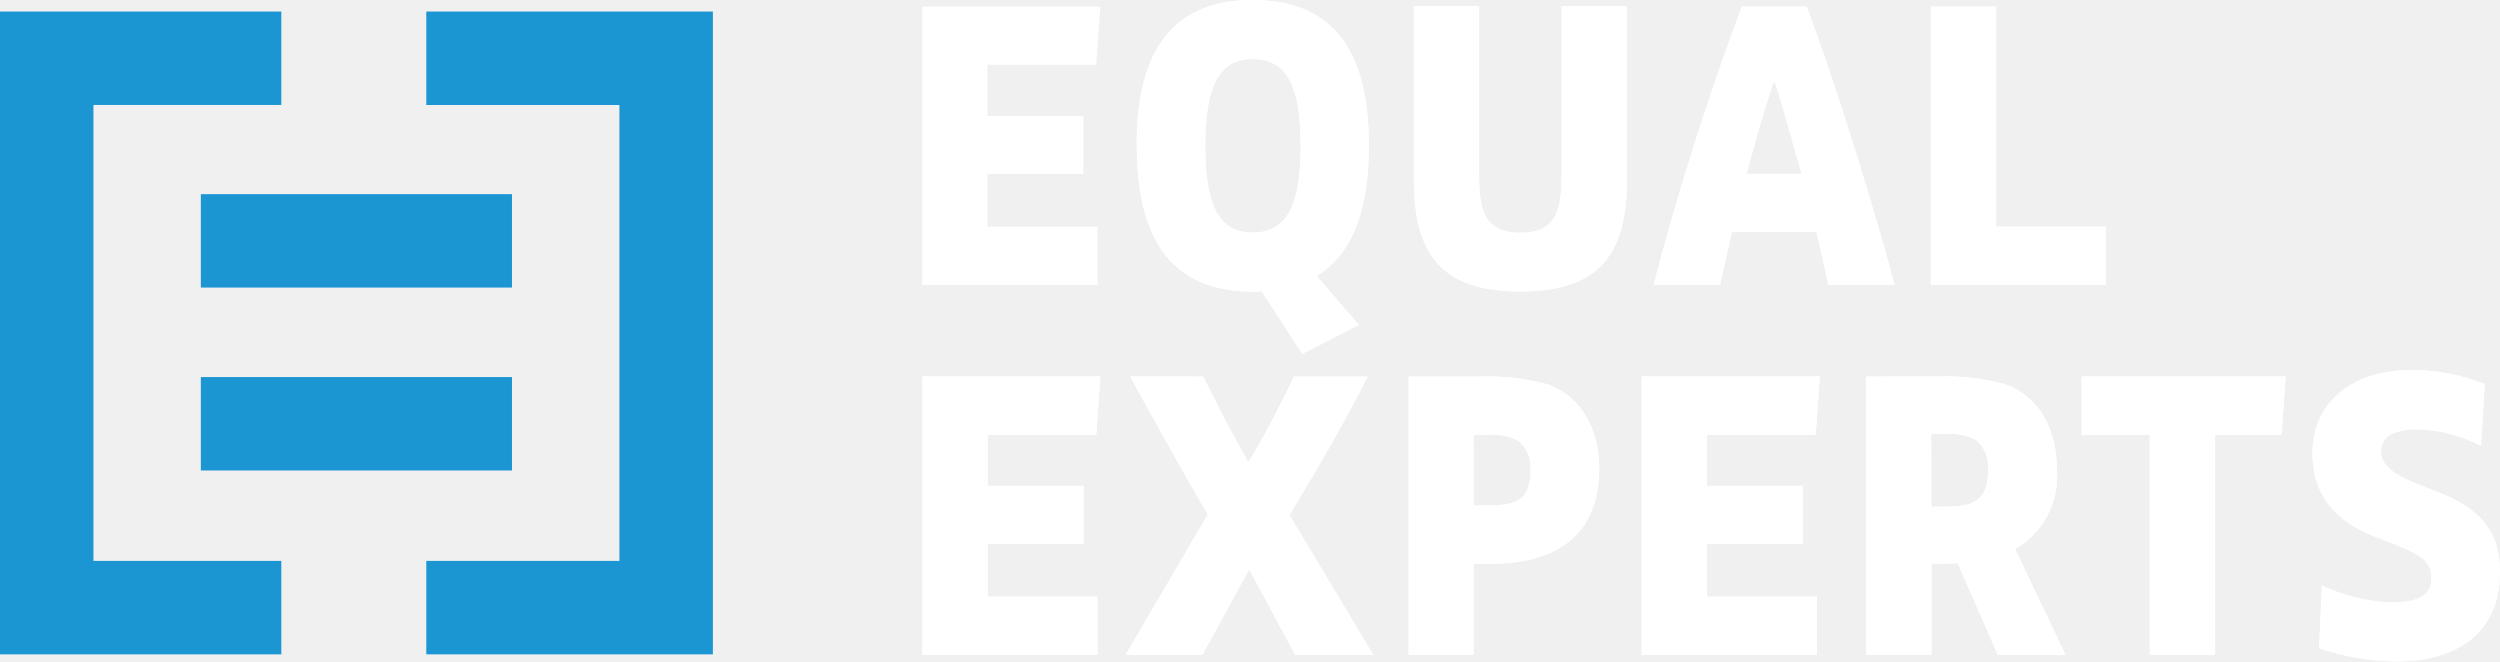
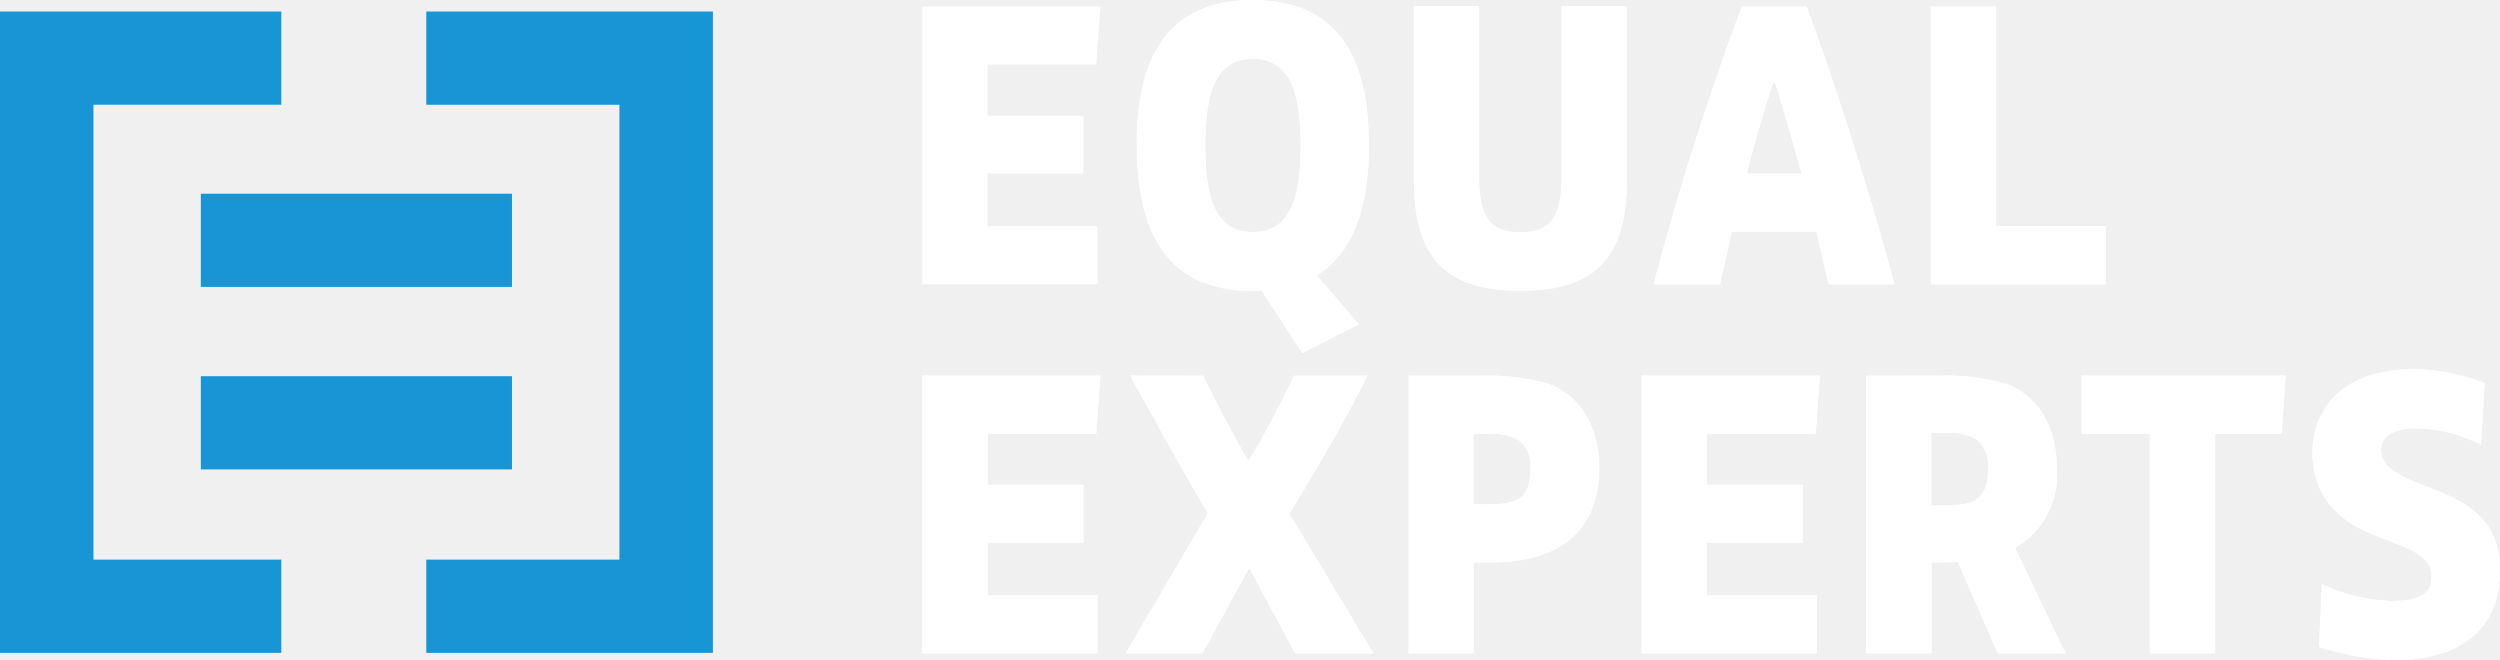
- <svg xmlns="http://www.w3.org/2000/svg" id="_2024-Logo" data-name="2024-Logo" width="149.802" height="39.637" viewBox="0 0 149.802 39.637">
+ <svg xmlns="http://www.w3.org/2000/svg" width="500" height="132" viewBox="0 0 500 132" fill="none">
+   <g clip-path="url(#clip0_2163_227)">
+     <path d="M184.464 1.319V56.873H219.49V45.234H197.511V34.701H216.683V23.152H197.511V12.935H219.243L220.064 1.319H184.464Z" fill="white" />
+     <path d="M102.395 38.744H40.166V57.383H102.395V38.744Z" fill="#1795D4" />
+     <path d="M102.395 75.243H40.166V93.882H102.395V75.243Z" fill="#1795D4" />
+     <path d="M18.691 2.304H0V130.575H56.264V111.925H18.691V20.944H56.264V2.304H18.691Z" fill="#1795D4" />
+     <path d="M123.884 2.304H85.259V20.954H123.884V111.925H85.259V130.575H142.575V2.304H123.884Z" fill="#1795D4" />
+     <mask id="mask0_2163_227" style="mask-type:luminance" maskUnits="userSpaceOnUse" x="0" y="0" width="500" height="132">
+       <path d="M500 0H0V132H500V0Z" fill="white" />
+     </mask>
+     <g mask="url(#mask0_2163_227)">
+       <path d="M241.055 29.093C241.055 40.549 243.531 46.41 250.557 46.41C257.583 46.41 260.137 40.542 260.137 29.093C260.137 17.643 257.573 11.776 250.557 11.776C243.541 11.776 241.055 17.707 241.055 29.093ZM227.333 28.936C227.333 11.536 233.452 0.003 250.547 0.003C267.643 0.003 273.765 11.536 273.765 28.933V29.199C273.765 41.311 270.824 50.463 263.344 55.075L271.772 64.853L260.45 70.621L252.326 58.106C251.749 58.185 251.166 58.214 250.584 58.192C233.488 58.192 227.37 46.65 227.37 29.176L227.333 28.936Z" fill="white" />
+       <path d="M295.81 1.232V35.064C295.81 42.65 297.376 46.443 304.071 46.443C310.767 46.443 312.329 42.65 312.329 35.064V1.232H325.386V35.673C325.386 50.326 320.263 58.159 304.071 58.159C287.88 58.159 282.777 50.34 282.777 35.673V1.232H295.81Z" fill="white" />
+       <path d="M354.618 16.565C352.572 22.745 350.903 28.763 349.331 34.701H360.322C358.597 28.767 357.021 22.749 355.039 16.565H354.618ZM361.314 1.322C365.773 12.938 373.54 36.932 378.94 56.864H365.696L363.296 46.313H346.387L343.987 56.864H330.717C335.65 38.064 341.537 19.526 348.353 1.322H361.314Z" fill="white" />
+       <path d="M399.227 1.322V45.234H421.196V56.874H386.17V1.322H399.227Z" fill="white" />
+       <path d="M220.067 75.126L219.246 86.756H197.517V96.96H216.686V108.515H197.517V119.065H219.496V130.681H184.47V75.126H220.067Z" fill="white" />
+       <path d="M240.634 75.147C243.034 80.032 246.579 86.876 249.553 92.054H249.806C252.857 87.095 256.482 80.019 258.818 75.147H273.504C269.586 83.069 263.518 93.526 257.894 102.764L274.669 130.698H259.049L249.957 113.8H249.723L240.467 130.698H225.1L241.562 102.657C236.355 93.862 229.797 81.967 226.028 75.123L240.634 75.147Z" fill="white" />
+       <path d="M294.742 100.862H297.302C302.917 100.862 306.117 100.196 306.117 93.616C306.194 92.557 306.017 91.496 305.599 90.52C305.182 89.544 304.537 88.681 303.718 88.004C301.795 86.993 299.616 86.566 297.453 86.779H294.712L294.742 100.862ZM296.144 75.147C300.685 74.986 305.225 75.517 309.605 76.722C315.807 78.94 319.846 85.047 319.846 93.613C319.846 106.224 311.835 112.478 298.364 112.478H294.742V130.681H281.725V75.147H296.144Z" fill="white" />
+       <path d="M363.96 75.126L363.133 86.756H341.401V96.96H360.573V108.515H341.401V119.065H363.38V130.681H328.353V75.126H363.96Z" fill="white" />
+       <path d="M386.263 101.109H388.823C394.437 101.109 397.638 100.206 397.638 93.613C397.712 92.531 397.535 91.448 397.121 90.445C396.707 89.444 396.068 88.55 395.252 87.835C393.327 86.798 391.132 86.368 388.957 86.603H386.24L386.263 101.109ZM387.665 75.133C392.206 74.973 396.745 75.504 401.126 76.708C407.321 78.926 411.366 85.034 411.366 93.599C411.639 96.779 410.999 99.971 409.522 102.801C408.044 105.632 405.79 107.984 403.022 109.584L413.099 130.681H399.564L391.554 112.385C390.649 112.462 389.411 112.462 388.252 112.462H386.293V130.665H373.203V75.147L387.665 75.133Z" fill="white" />
+       <path d="M457.127 75.126L456.306 86.756H443.008V130.678H429.954V86.756H416.33V75.126H457.127Z" fill="white" />
+       <path d="M496.208 88.98C492.258 86.898 487.872 85.769 483.405 85.687C481.764 85.591 480.124 85.871 478.608 86.506C477.875 86.775 477.246 87.271 476.814 87.922C476.383 88.572 476.17 89.343 476.209 90.123C476.209 93.053 479.149 94.821 483.218 96.48L487.847 98.288C496.108 101.592 499.987 106.038 499.987 114.117C499.987 126.971 490.571 131.997 479.249 131.997C473.998 131.912 468.791 131.025 463.809 129.366L464.386 116.831C468.666 118.842 473.302 119.99 478.028 120.208C483.982 120.208 486.289 118.722 486.289 115.322C486.289 112.115 484.146 110.707 479.429 108.815L474.803 107.003C468.108 104.369 462.497 99.677 462.497 90.445C462.497 81.214 469.173 73.821 482.727 73.821C487.596 73.891 492.412 74.844 496.939 76.632L496.208 88.98Z" fill="white" />
+     </g>
+     <mask id="mask1_2163_227" style="mask-type:luminance" maskUnits="userSpaceOnUse" x="0" y="0" width="500" height="132">
+       <path d="M500 0H0V132H500V0Z" fill="white" />
+     </mask>
+     <g mask="url(#mask1_2163_227)">
+       <path d="M241.055 29.093C241.055 40.549 243.531 46.41 250.557 46.41C257.583 46.41 260.137 40.542 260.137 29.093C260.137 17.643 257.573 11.776 250.557 11.776C243.541 11.776 241.055 17.707 241.055 29.093ZM227.333 28.936C227.333 11.536 233.452 0.003 250.547 0.003C267.643 0.003 273.765 11.536 273.765 28.933V29.199C273.765 41.311 270.824 50.463 263.344 55.075L271.772 64.853L260.45 70.621L252.326 58.106C251.749 58.185 251.166 58.214 250.584 58.192C233.488 58.192 227.37 46.65 227.37 29.176L227.333 28.936Z" fill="white" />
+       <path d="M295.81 1.232V35.064C295.81 42.65 297.376 46.443 304.071 46.443C310.767 46.443 312.329 42.65 312.329 35.064V1.232H325.386V35.673C325.386 50.326 320.263 58.159 304.071 58.159C287.88 58.159 282.777 50.34 282.777 35.673V1.232H295.81Z" fill="white" />
+       <path d="M354.618 16.565C352.572 22.745 350.903 28.763 349.331 34.701H360.322C358.597 28.767 357.021 22.749 355.039 16.565H354.618ZM361.314 1.322C365.773 12.938 373.54 36.932 378.94 56.864H365.696L363.296 46.313H346.387L343.987 56.864H330.717C335.65 38.064 341.537 19.526 348.353 1.322H361.314Z" fill="white" />
+       <path d="M399.227 1.322V45.234H421.196V56.874H386.17V1.322H399.227Z" fill="white" />
+       <path d="M220.067 75.126L219.246 86.756H197.517V96.96H216.686V108.515H197.517V119.065H219.496V130.681H184.47V75.126H220.067Z" fill="white" />
+       <path d="M240.634 75.147C243.034 80.032 246.579 86.876 249.553 92.054H249.806C252.857 87.095 256.482 80.019 258.818 75.147H273.504C269.586 83.069 263.518 93.526 257.894 102.764L274.669 130.698H259.049L249.957 113.8H249.723L240.467 130.698H225.1L241.562 102.657C236.355 93.862 229.797 81.967 226.028 75.123L240.634 75.147Z" fill="white" />
+       <path d="M294.742 100.862H297.302C302.917 100.862 306.117 100.196 306.117 93.616C306.194 92.557 306.017 91.496 305.599 90.52C305.182 89.544 304.537 88.681 303.718 88.004C301.795 86.993 299.616 86.566 297.453 86.779H294.712L294.742 100.862ZM296.144 75.147C300.685 74.986 305.225 75.517 309.605 76.722C315.807 78.94 319.846 85.047 319.846 93.613C319.846 106.224 311.835 112.478 298.364 112.478H294.742V130.681H281.725V75.147H296.144Z" fill="white" />
+       <path d="M363.96 75.126L363.133 86.756H341.401V96.96H360.573V108.515H341.401V119.065H363.38V130.681H328.353V75.126H363.96Z" fill="white" />
+       <path d="M386.263 101.109H388.823C394.437 101.109 397.638 100.206 397.638 93.613C397.712 92.531 397.535 91.448 397.121 90.445C396.707 89.444 396.068 88.55 395.252 87.835C393.327 86.798 391.132 86.368 388.957 86.603H386.24L386.263 101.109ZM387.665 75.133C392.206 74.973 396.745 75.504 401.126 76.708C407.321 78.926 411.366 85.034 411.366 93.599C411.639 96.779 410.999 99.971 409.522 102.801C408.044 105.632 405.79 107.984 403.022 109.584L413.099 130.681H399.564L391.554 112.385C390.649 112.462 389.411 112.462 388.252 112.462H386.293V130.665H373.203V75.147L387.665 75.133Z" fill="white" />
+       <path d="M457.127 75.126L456.306 86.756H443.008V130.678H429.954V86.756H416.33V75.126H457.127Z" fill="white" />
+       <path d="M496.208 88.98C492.258 86.898 487.872 85.769 483.405 85.687C481.764 85.591 480.124 85.871 478.608 86.506C477.875 86.775 477.246 87.271 476.814 87.922C476.383 88.572 476.17 89.343 476.209 90.123C476.209 93.053 479.149 94.821 483.218 96.48L487.847 98.288C496.108 101.592 499.987 106.038 499.987 114.117C499.987 126.971 490.571 131.997 479.249 131.997C473.998 131.912 468.791 131.025 463.809 129.366L464.386 116.831C468.666 118.842 473.302 119.99 478.028 120.208C483.982 120.208 486.289 118.722 486.289 115.322C486.289 112.115 484.146 110.707 479.429 108.815L474.803 107.003C468.108 104.369 462.497 99.677 462.497 90.445C462.497 81.214 469.173 73.821 482.727 73.821C487.596 73.891 492.412 74.844 496.939 76.632L496.208 88.98Z" fill="white" />
+     </g>
+   </g>
  <defs>
-     <clipPath id="clip-path">
-       <rect id="Rectangle_14" data-name="Rectangle 14" width="149.802" height="39.637" fill="none" />
+     <clipPath id="clip0_2163_227">
+       <rect width="500" height="132" fill="white" />
    </clipPath>
  </defs>
-   <path id="Path_1" data-name="Path 1" d="M38.571.276V16.958H49.065V13.463H42.48V10.3h5.744V6.832H42.48V3.764h6.511L49.237.276Z" transform="translate(16.695 0.12)" fill="#fff" />
-   <rect id="Rectangle_12" data-name="Rectangle 12" width="18.644" height="5.597" transform="translate(12.034 11.634)" fill="#1c95d3" />
-   <rect id="Rectangle_13" data-name="Rectangle 13" width="18.644" height="5.597" transform="translate(12.034 22.594)" fill="#1c95d3" />
-   <path id="Path_2" data-name="Path 2" d="M5.6.483H0V39H16.857V33.4H5.6V6.08H16.857V.483Z" transform="translate(0 0.209)" fill="#1c95d3" />
-   <path id="Path_3" data-name="Path 3" d="M29.4.483H17.828v5.6H29.4V33.4H17.828V39H35V.483Z" transform="translate(7.716 0.209)" fill="#1c95d3" />
-   <g id="Group_3" data-name="Group 3">
-     <g id="Group_2" data-name="Group 2" clip-path="url(#clip-path)">
-       <path id="Path_4" data-name="Path 4" d="M51.646,8.735c0,3.44.742,5.2,2.847,5.2s2.87-1.762,2.87-5.2-.768-5.2-2.87-5.2-2.847,1.781-2.847,5.2m-4.111-.047C47.535,3.463,49.368,0,54.49,0s6.956,3.463,6.956,8.687v.08c0,3.637-.881,6.385-3.122,7.77l2.525,2.936-3.392,1.732-2.434-3.758a3.023,3.023,0,0,1-.522.026c-5.122,0-6.955-3.466-6.955-8.713Z" transform="translate(20.575 0.001)" fill="#fff" />
-       <path id="Path_5" data-name="Path 5" d="M63.033.258V10.417c0,2.278.469,3.417,2.475,3.417s2.474-1.139,2.474-3.417V.258h3.912V10.6c0,4.4-1.535,6.752-6.386,6.752s-6.38-2.348-6.38-6.752V.258Z" transform="translate(25.593 0.112)" fill="#fff" />
-       <path id="Path_6" data-name="Path 6" d="M76.313,4.854C75.7,6.71,75.2,8.517,74.729,10.3h3.293c-.517-1.782-.989-3.589-1.583-5.446ZM78.319.277C79.655,3.765,81.982,10.97,83.6,16.955H79.632l-.719-3.168H73.847l-.719,3.168H69.152A172.513,172.513,0,0,1,74.436.277Z" transform="translate(29.932 0.12)" fill="#fff" />
-       <path id="Path_7" data-name="Path 7" d="M84.659.277V13.463h6.582v3.495H80.747V.277Z" transform="translate(34.951 0.12)" fill="#fff" />
-       <path id="Path_8" data-name="Path 8" d="M49.237,15.744l-.246,3.492H42.481V22.3h5.743V25.77H42.481v3.168h6.585v3.488H38.572V15.744Z" transform="translate(16.696 6.815)" fill="#fff" />
-       <path id="Path_9" data-name="Path 9" d="M51.722,15.75c.719,1.467,1.781,3.522,2.672,5.077h.076c.914-1.489,2-3.614,2.7-5.077h4.4c-1.174,2.379-2.992,5.519-4.677,8.293l5.026,8.388h-4.68l-2.724-5.074h-.07l-2.773,5.074H47.068L52,24.011c-1.56-2.641-3.525-6.213-4.654-8.268Z" transform="translate(20.373 6.815)" fill="#fff" />
-       <path id="Path_10" data-name="Path 10" d="M62.809,23.47h.767c1.682,0,2.641-.2,2.641-2.176a2,2,0,0,0-.719-1.685,3.325,3.325,0,0,0-1.877-.368H62.8Zm.42-7.722a13.4,13.4,0,0,1,4.033.473c1.858.666,3.068,2.5,3.068,5.072,0,3.787-2.4,5.665-6.436,5.665H62.809v5.466h-3.9V15.748Z" transform="translate(25.497 6.817)" fill="#fff" />
-       <path id="Path_11" data-name="Path 11" d="M79.326,15.744l-.248,3.492H72.567V22.3h5.744V25.77H72.567v3.168h6.585v3.488H68.658V15.744Z" transform="translate(29.718 6.815)" fill="#fff" />
-       <path id="Path_12" data-name="Path 12" d="M81.949,23.544h.767c1.682,0,2.641-.271,2.641-2.251a2.118,2.118,0,0,0-.715-1.735,3.24,3.24,0,0,0-1.886-.37h-.814Zm.42-7.8a13.4,13.4,0,0,1,4.033.473c1.856.666,3.068,2.5,3.068,5.072a5.05,5.05,0,0,1-2.5,4.8l3.019,6.335H85.934l-2.4-5.494c-.271.023-.642.023-.989.023h-.587v5.466H78.036V15.748Z" transform="translate(33.777 6.817)" fill="#fff" />
-       <path id="Path_13" data-name="Path 13" d="M99.277,15.744l-.246,3.492H95.047V32.425H91.136V19.236H87.054V15.744Z" transform="translate(37.68 6.815)" fill="#fff" />
-       <path id="Path_14" data-name="Path 14" d="M106.807,20.023a8.552,8.552,0,0,0-3.836-.989,3.225,3.225,0,0,0-1.437.246,1.1,1.1,0,0,0-.719,1.086c0,.88.881,1.411,2.1,1.909l1.387.543c2.475.992,3.637,2.327,3.637,4.753,0,3.86-2.821,5.369-6.213,5.369A15.4,15.4,0,0,1,97.1,32.15l.173-3.764A10.756,10.756,0,0,0,101.36,29.4c1.784,0,2.475-.446,2.475-1.467,0-.963-.642-1.386-2.055-1.954l-1.386-.544c-2.006-.791-3.687-2.2-3.687-4.972s2-4.992,6.061-4.992a12.041,12.041,0,0,1,4.258.844Z" transform="translate(41.859 6.696)" fill="#fff" />
-     </g>
-   </g>
-   <g id="Group_80" data-name="Group 80">
-     <g id="Group_2-2" data-name="Group 2" clip-path="url(#clip-path)">
-       <path id="Path_4-2" data-name="Path 4" d="M51.646,8.735c0,3.44.742,5.2,2.847,5.2s2.87-1.762,2.87-5.2-.768-5.2-2.87-5.2-2.847,1.781-2.847,5.2m-4.111-.047C47.535,3.463,49.368,0,54.49,0s6.956,3.463,6.956,8.687v.08c0,3.637-.881,6.385-3.122,7.77l2.525,2.936-3.392,1.732-2.434-3.758a3.023,3.023,0,0,1-.522.026c-5.122,0-6.955-3.466-6.955-8.713Z" transform="translate(20.575 0.001)" fill="#fff" />
-       <path id="Path_5-2" data-name="Path 5" d="M63.033.258V10.417c0,2.278.469,3.417,2.475,3.417s2.474-1.139,2.474-3.417V.258h3.912V10.6c0,4.4-1.535,6.752-6.386,6.752s-6.38-2.348-6.38-6.752V.258Z" transform="translate(25.593 0.112)" fill="#fff" />
-       <path id="Path_6-2" data-name="Path 6" d="M76.313,4.854C75.7,6.71,75.2,8.517,74.729,10.3h3.293c-.517-1.782-.989-3.589-1.583-5.446ZM78.319.277C79.655,3.765,81.982,10.97,83.6,16.955H79.632l-.719-3.168H73.847l-.719,3.168H69.152A172.513,172.513,0,0,1,74.436.277Z" transform="translate(29.932 0.12)" fill="#fff" />
-       <path id="Path_7-2" data-name="Path 7" d="M84.659.277V13.463h6.582v3.495H80.747V.277Z" transform="translate(34.951 0.12)" fill="#fff" />
-       <path id="Path_8-2" data-name="Path 8" d="M49.237,15.744l-.246,3.492H42.481V22.3h5.743V25.77H42.481v3.168h6.585v3.488H38.572V15.744Z" transform="translate(16.696 6.815)" fill="#fff" />
-       <path id="Path_9-2" data-name="Path 9" d="M51.722,15.75c.719,1.467,1.781,3.522,2.672,5.077h.076c.914-1.489,2-3.614,2.7-5.077h4.4c-1.174,2.379-2.992,5.519-4.677,8.293l5.026,8.388h-4.68l-2.724-5.074h-.07l-2.773,5.074H47.068L52,24.011c-1.56-2.641-3.525-6.213-4.654-8.268Z" transform="translate(20.373 6.815)" fill="#fff" />
-       <path id="Path_10-2" data-name="Path 10" d="M62.809,23.47h.767c1.682,0,2.641-.2,2.641-2.176a2,2,0,0,0-.719-1.685,3.325,3.325,0,0,0-1.877-.368H62.8Zm.42-7.722a13.4,13.4,0,0,1,4.033.473c1.858.666,3.068,2.5,3.068,5.072,0,3.787-2.4,5.665-6.436,5.665H62.809v5.466h-3.9V15.748Z" transform="translate(25.497 6.817)" fill="#fff" />
-       <path id="Path_11-2" data-name="Path 11" d="M79.326,15.744l-.248,3.492H72.567V22.3h5.744V25.77H72.567v3.168h6.585v3.488H68.658V15.744Z" transform="translate(29.718 6.815)" fill="#fff" />
-       <path id="Path_12-2" data-name="Path 12" d="M81.949,23.544h.767c1.682,0,2.641-.271,2.641-2.251a2.118,2.118,0,0,0-.715-1.735,3.24,3.24,0,0,0-1.886-.37h-.814Zm.42-7.8a13.4,13.4,0,0,1,4.033.473c1.856.666,3.068,2.5,3.068,5.072a5.05,5.05,0,0,1-2.5,4.8l3.019,6.335H85.934l-2.4-5.494c-.271.023-.642.023-.989.023h-.587v5.466H78.036V15.748Z" transform="translate(33.777 6.817)" fill="#fff" />
-       <path id="Path_13-2" data-name="Path 13" d="M99.277,15.744l-.246,3.492H95.047V32.425H91.136V19.236H87.054V15.744Z" transform="translate(37.68 6.815)" fill="#fff" />
-       <path id="Path_14-2" data-name="Path 14" d="M106.807,20.023a8.552,8.552,0,0,0-3.836-.989,3.225,3.225,0,0,0-1.437.246,1.1,1.1,0,0,0-.719,1.086c0,.88.881,1.411,2.1,1.909l1.387.543c2.475.992,3.637,2.327,3.637,4.753,0,3.86-2.821,5.369-6.213,5.369A15.4,15.4,0,0,1,97.1,32.15l.173-3.764A10.756,10.756,0,0,0,101.36,29.4c1.784,0,2.475-.446,2.475-1.467,0-.963-.642-1.386-2.055-1.954l-1.386-.544c-2.006-.791-3.687-2.2-3.687-4.972s2-4.992,6.061-4.992a12.041,12.041,0,0,1,4.258.844Z" transform="translate(41.859 6.696)" fill="#fff" />
-     </g>
-   </g>
</svg>
